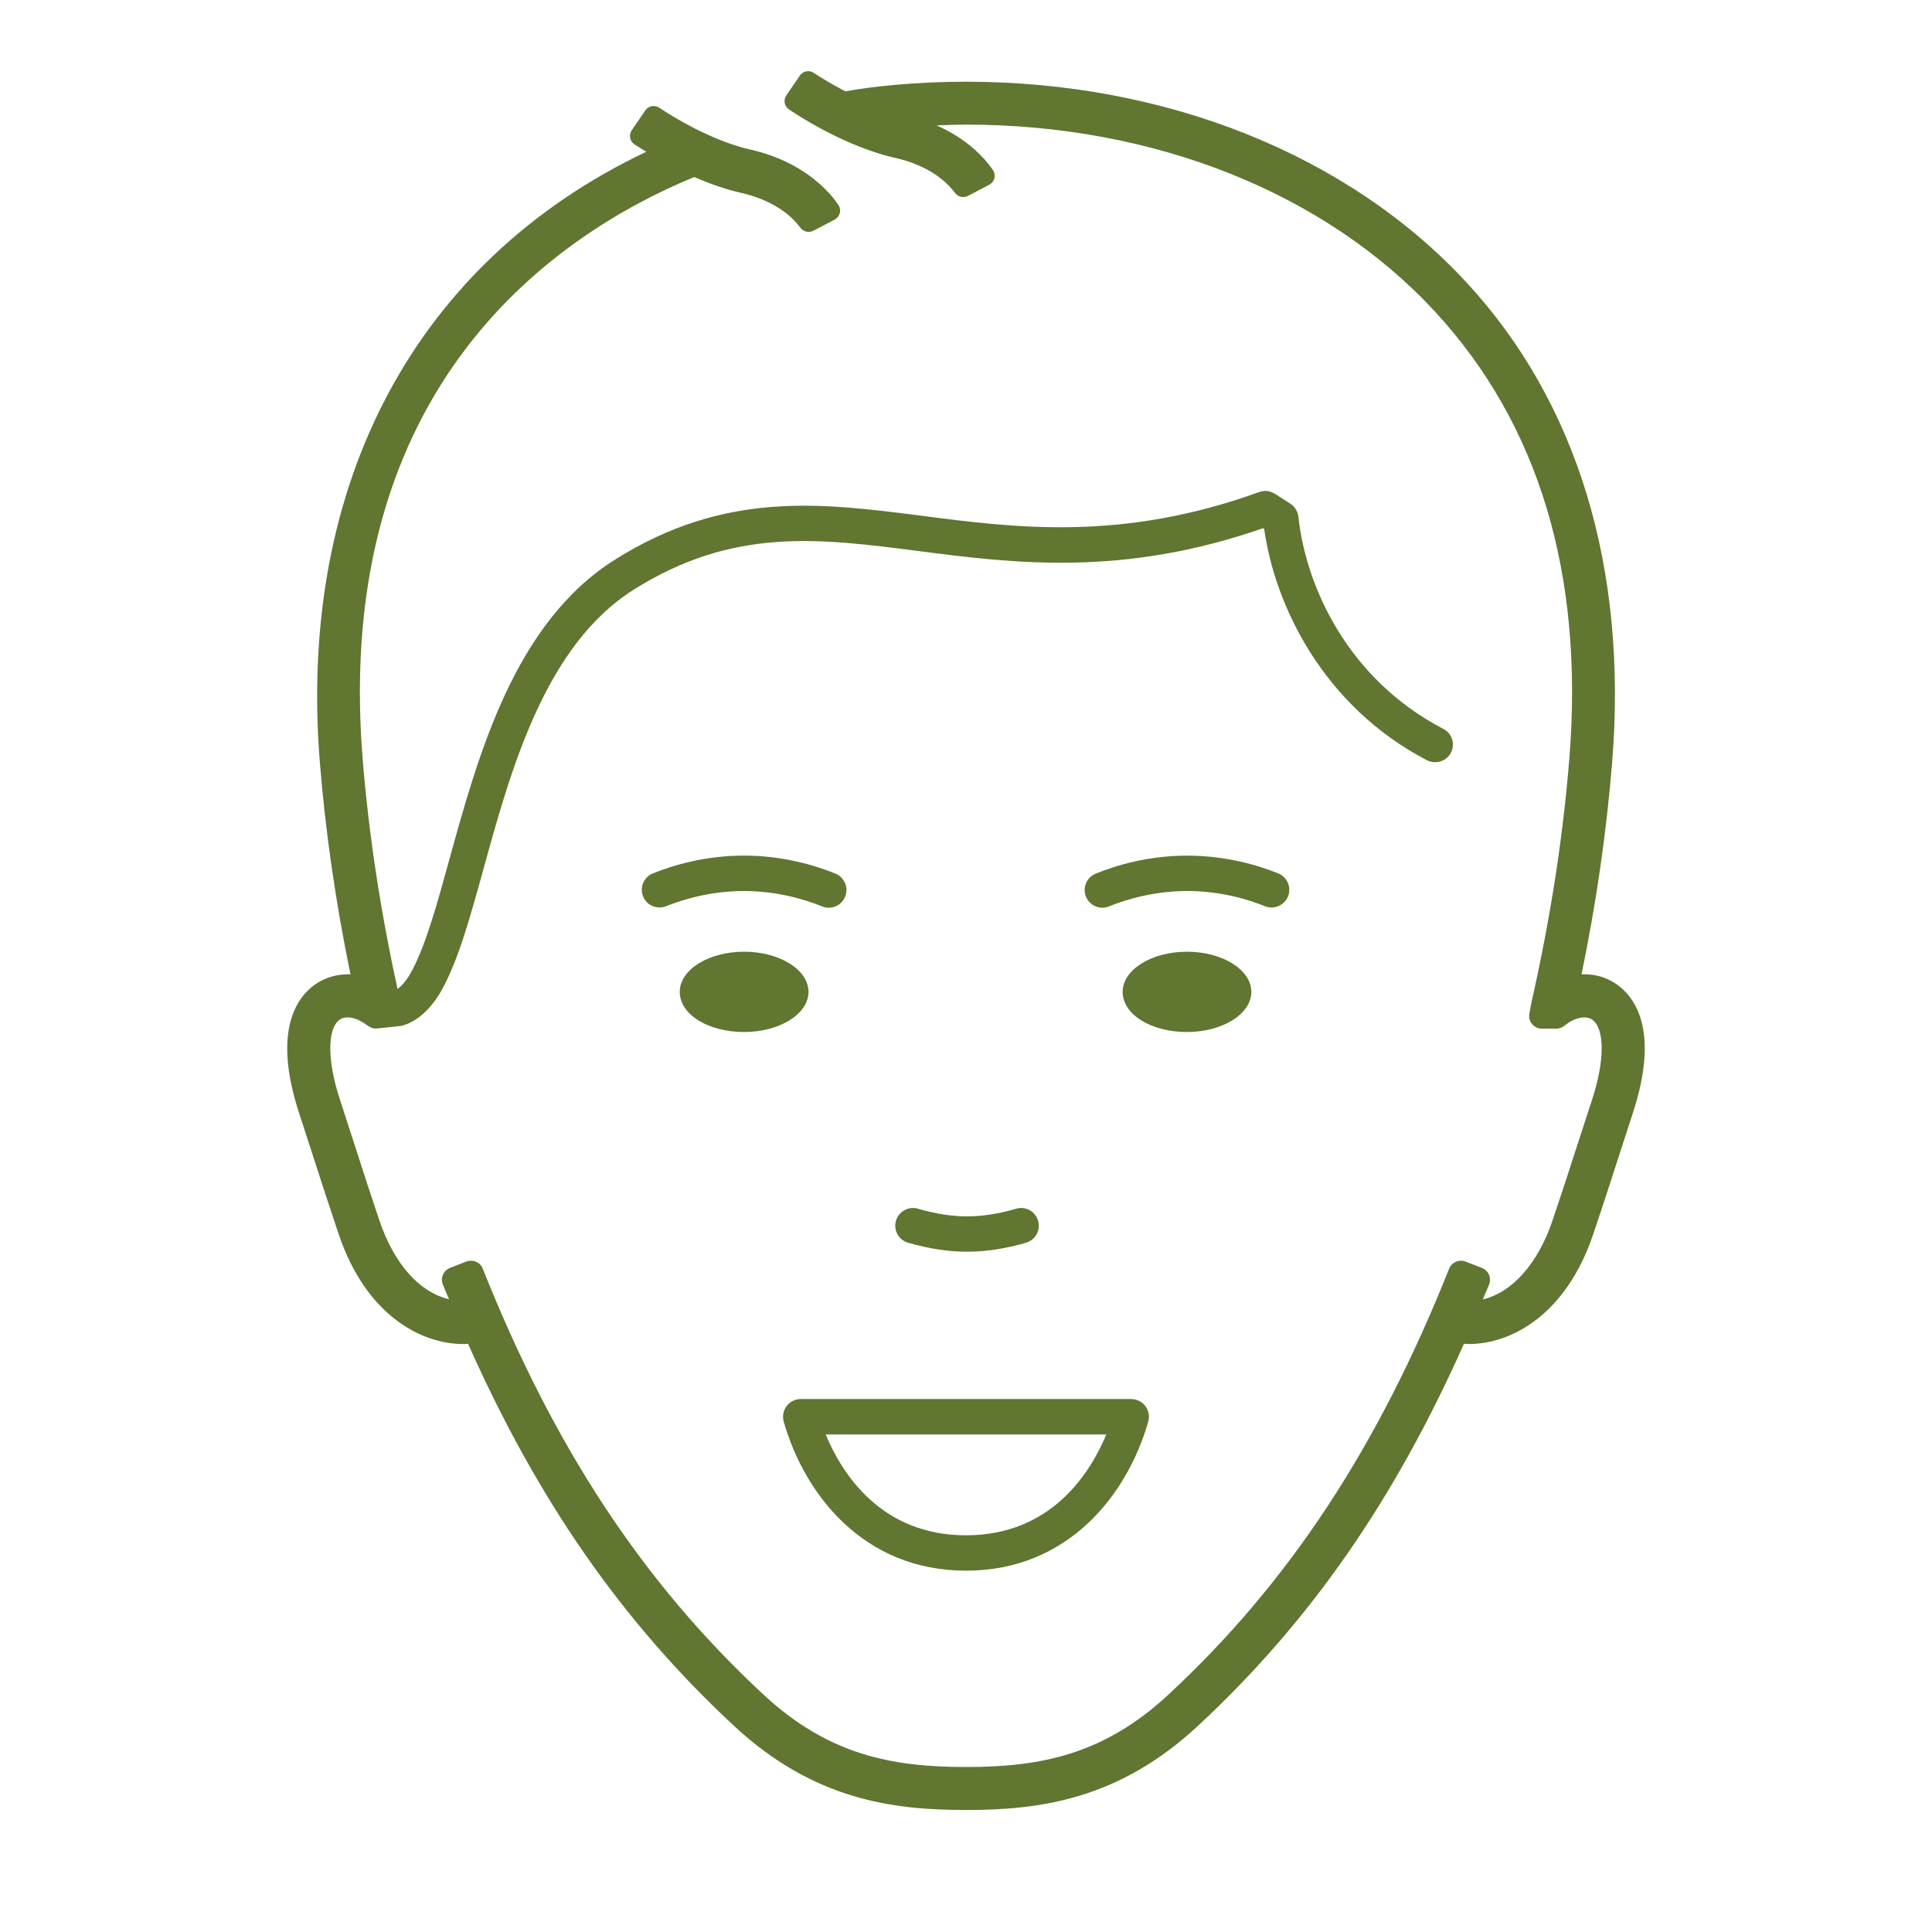
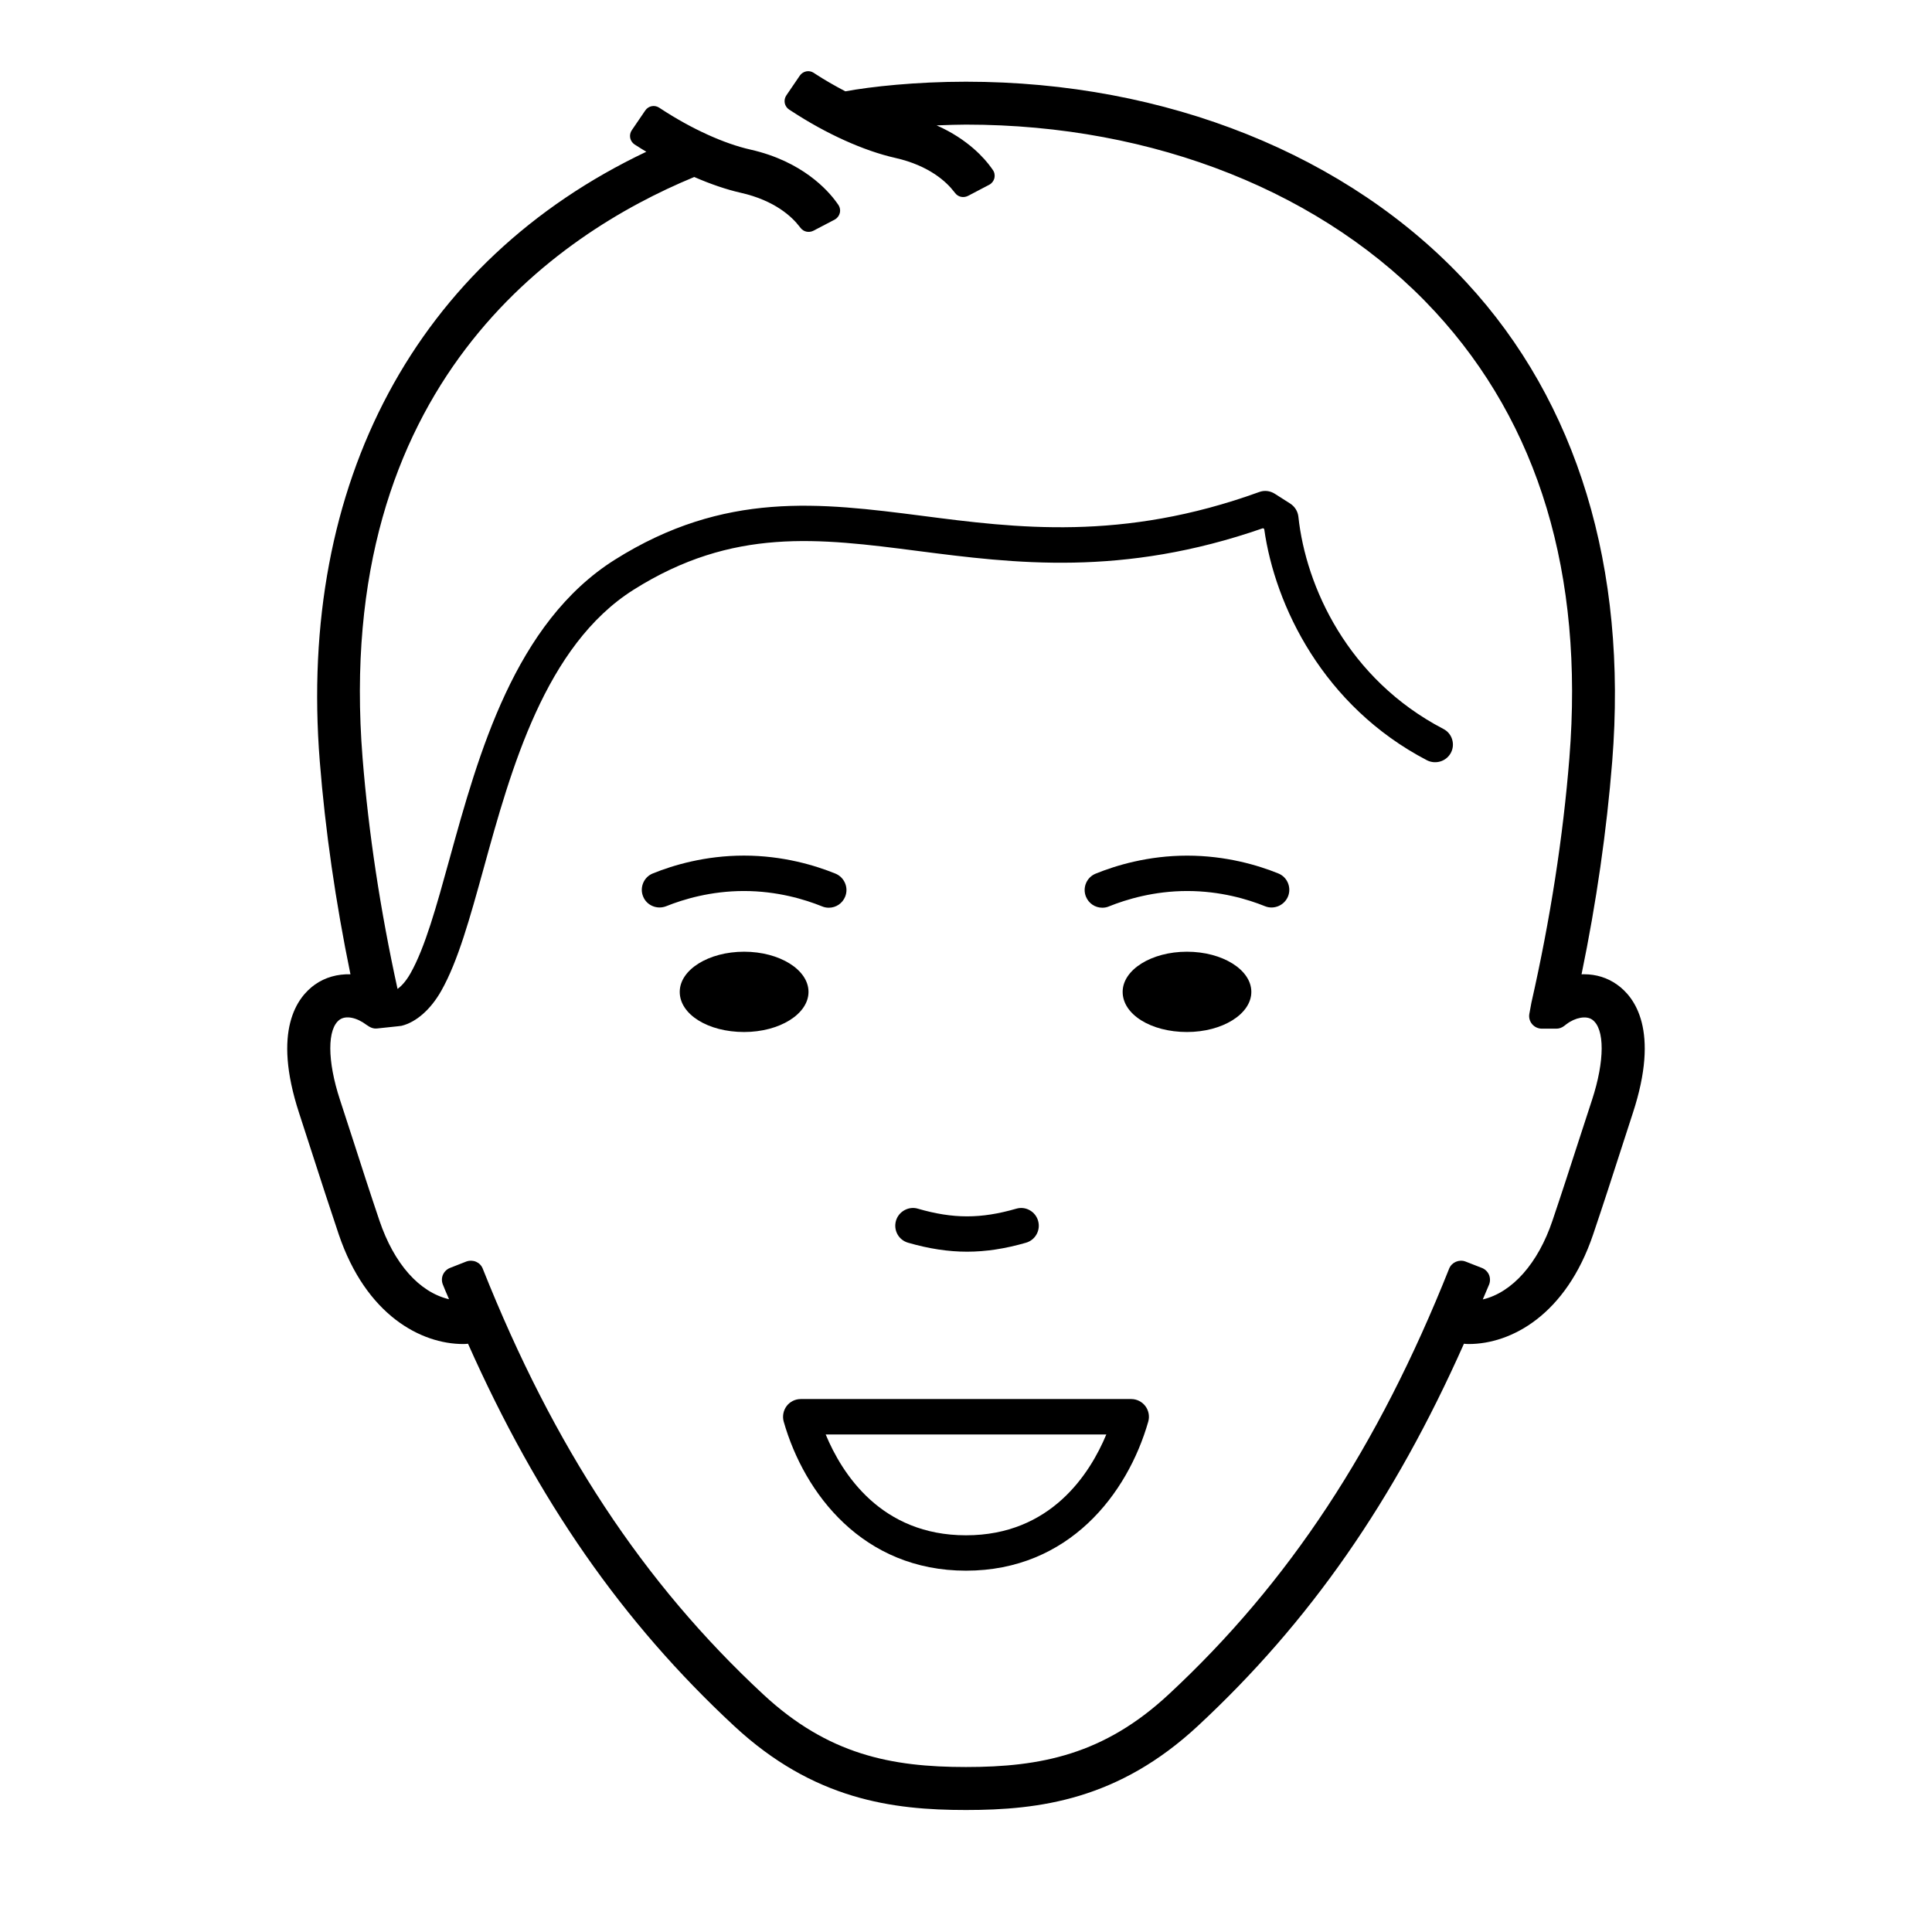
<svg xmlns="http://www.w3.org/2000/svg" width="48" height="48" viewBox="0 0 48 48">
  <g fill="none" fill-rule="evenodd">
    <path d="M0 48L48 48 48 0 0 0z" />
-     <g fill="#607631">
+     <g fill="#000">
      <path d="M15.614 29.612c.52.15.999.223 1.465.223.466 0 .945-.073 1.465-.223.233-.067.368-.311.3-.545-.033-.114-.108-.208-.213-.265-.1-.055-.218-.068-.33-.035-.878.253-1.563.254-2.442 0-.111-.034-.23-.02-.333.036-.104.057-.18.15-.213.264-.032.114-.019.232.037.335.057.103.15.177.264.21" transform="translate(6.947 1.263)" />
      <path d="M33.228 23.199c-.238-.17-.518-.257-.82-.257l-.062.001c.368-1.782.624-3.561.762-5.289.383-4.808-.867-8.922-3.617-11.896C26.559 2.586 22.025.767 17.052.767c-1.246 0-2.36.122-2.997.239-.284-.15-.518-.285-.733-.425L13.27.547c-.113-.076-.267-.045-.346.069l-.334.49c-.038.055-.053.125-.04.193.014.067.054.125.11.161l.053.034c.862.566 1.803.991 2.582 1.166.855.193 1.28.606 1.457.835l.032.04c.074.096.203.125.316.07l.531-.278c.064-.034.11-.094.128-.165.016-.072.002-.146-.041-.205l-.042-.059c-.15-.209-.564-.698-1.353-1.046.273-.011.555-.019.73-.019 4.68 0 8.927 1.694 11.654 4.648 2.579 2.794 3.701 6.524 3.337 11.088-.157 1.966-.475 4.01-.944 6.081l-.05.271c-.018.092.006.186.066.258.059.072.15.115.243.115h.361c.07 0 .135-.023.193-.067l.057-.044c.22-.168.495-.218.641-.113.315.222.313 1.023-.004 1.992l-.363 1.114c-.187.578-.38 1.176-.62 1.886-.358 1.064-1 1.786-1.731 1.959l.014-.035.021-.049c.041-.094.082-.19.123-.29.029-.077.027-.164-.005-.24-.033-.075-.096-.137-.174-.168l-.41-.16c-.16-.06-.342.02-.405.176-1.77 4.445-3.984 7.807-6.97 10.58-1.61 1.496-3.177 1.803-5.035 1.803s-3.425-.307-5.036-1.804c-2.985-2.773-5.2-6.135-6.97-10.579-.063-.159-.241-.235-.407-.176l-.408.16c-.077.031-.14.093-.173.168-.033.076-.034.164-.003.242.043.109.088.214.134.319l.02.048c-.739-.174-1.366-.881-1.729-1.954-.252-.746-.459-1.39-.625-1.907l-.356-1.095c-.318-.968-.32-1.769-.005-1.991.153-.107.418-.056.664.13l.068.044c.056.034.126.054.186.047.154-.018.59-.06.617-.067.367-.09.728-.41.989-.873.414-.734.708-1.799 1.05-3.034.68-2.47 1.53-5.543 3.728-6.928 2.467-1.555 4.597-1.28 7.064-.962 2.379.306 5.072.653 8.572-.566l.03.02c.266 1.903 1.466 4.403 4.046 5.747.216.108.48.025.592-.187.055-.104.065-.223.03-.336-.035-.112-.112-.203-.217-.257-2.373-1.237-3.417-3.535-3.602-5.273-.014-.132-.09-.253-.202-.325l-.386-.246c-.117-.073-.256-.09-.385-.042-3.406 1.234-6.047.893-8.377.591-2.522-.323-4.905-.627-7.634 1.092-2.486 1.567-3.385 4.822-4.107 7.438-.325 1.178-.606 2.195-.968 2.836-.121.215-.242.33-.322.389-.428-1.95-.72-3.88-.869-5.738-.74-9.28 4.831-13.022 8.22-14.426l.019-.009c.414.18.802.312 1.155.392.855.192 1.28.605 1.457.835l.032.04c.073.095.204.124.315.07l.532-.278c.064-.035.11-.095.127-.165s.003-.145-.04-.206l-.042-.059c-.214-.297-.85-1.019-2.14-1.31-.653-.147-1.46-.514-2.214-1.007l-.052-.034c-.115-.075-.267-.046-.346.07l-.334.49c-.038.055-.053.124-.04.193.014.066.054.125.11.162l.053.033c.077.05.157.1.238.147C3.4 5.218.446 10.732.998 17.655c.136 1.711.392 3.49.762 5.288-.318-.01-.628.075-.882.255-.437.309-1.068 1.135-.393 3.195l.353 1.089c.19.589.387 1.197.63 1.92.68 2.01 2.044 2.727 3.095 2.727.038 0 .077-.003.118-.007 1.734 3.898 3.834 6.916 6.609 9.494 1.974 1.836 3.936 2.09 5.762 2.09 1.826 0 3.788-.254 5.763-2.09 2.775-2.578 4.876-5.596 6.609-9.494.04.004.08.007.119.007 1.05 0 2.415-.717 3.093-2.728.263-.779.474-1.431.651-1.982l.332-1.024c.677-2.062.046-2.888-.391-3.196" transform="translate(6.947 1.263)" />
      <path d="M24.142 23.38c0-.55-.718-.998-1.6-.998-.88 0-1.597.447-1.597.998 0 .559.701.997 1.598.997.881 0 1.599-.447 1.599-.997M11.54 24.377c.882 0 1.6-.447 1.6-.997s-.718-.998-1.6-.998c-.882 0-1.599.447-1.599.998 0 .56.703.997 1.599.997M13.567 34.376h6.972c-.406.974-1.378 2.505-3.486 2.505-2.11 0-3.081-1.53-3.486-2.505m3.486 3.384c2.559 0 4.017-1.913 4.528-3.703.038-.132.011-.276-.072-.386-.083-.11-.214-.175-.35-.175h-8.211c-.138 0-.27.065-.352.175-.082.11-.109.254-.072.386.511 1.79 1.97 3.703 4.529 3.703M25.053 21.01c.044-.109.043-.228-.002-.336-.045-.109-.13-.193-.24-.237-.499-.202-1.297-.442-2.263-.442-.97 0-1.77.243-2.272.447-.225.09-.334.347-.243.572.068.167.227.275.407.275.059 0 .115-.011.165-.033.432-.174 1.119-.382 1.943-.382.827 0 1.508.206 1.934.378.222.09.48-.02.571-.243M13.478 21.256c.052.022.108.033.166.033.18 0 .34-.108.407-.275.044-.109.043-.228-.003-.336-.046-.108-.13-.192-.24-.237-.501-.203-1.303-.447-2.272-.447-.965 0-1.763.24-2.263.443-.11.044-.194.128-.24.236-.045.108-.047.228-.002.336.087.222.344.332.572.243.427-.172 1.11-.378 1.933-.378.826 0 1.511.208 1.942.382" transform="translate(6.947 1.263)" />
    </g>
  </g>
</svg>
